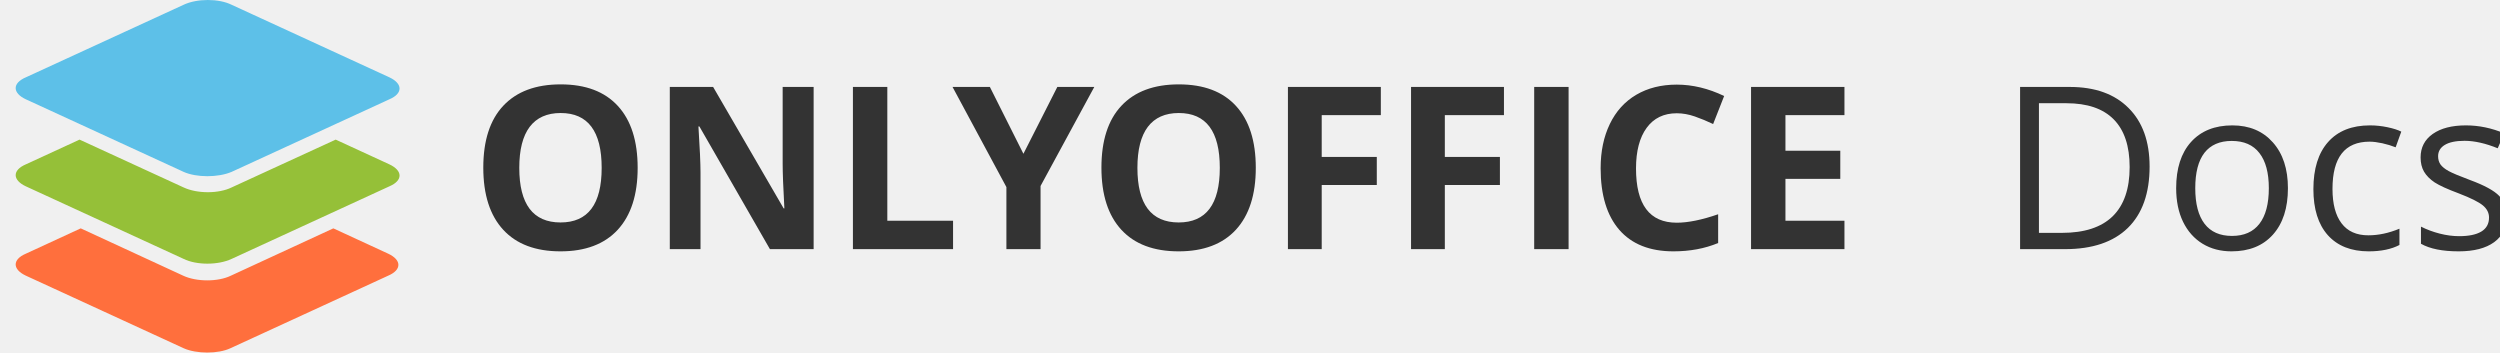
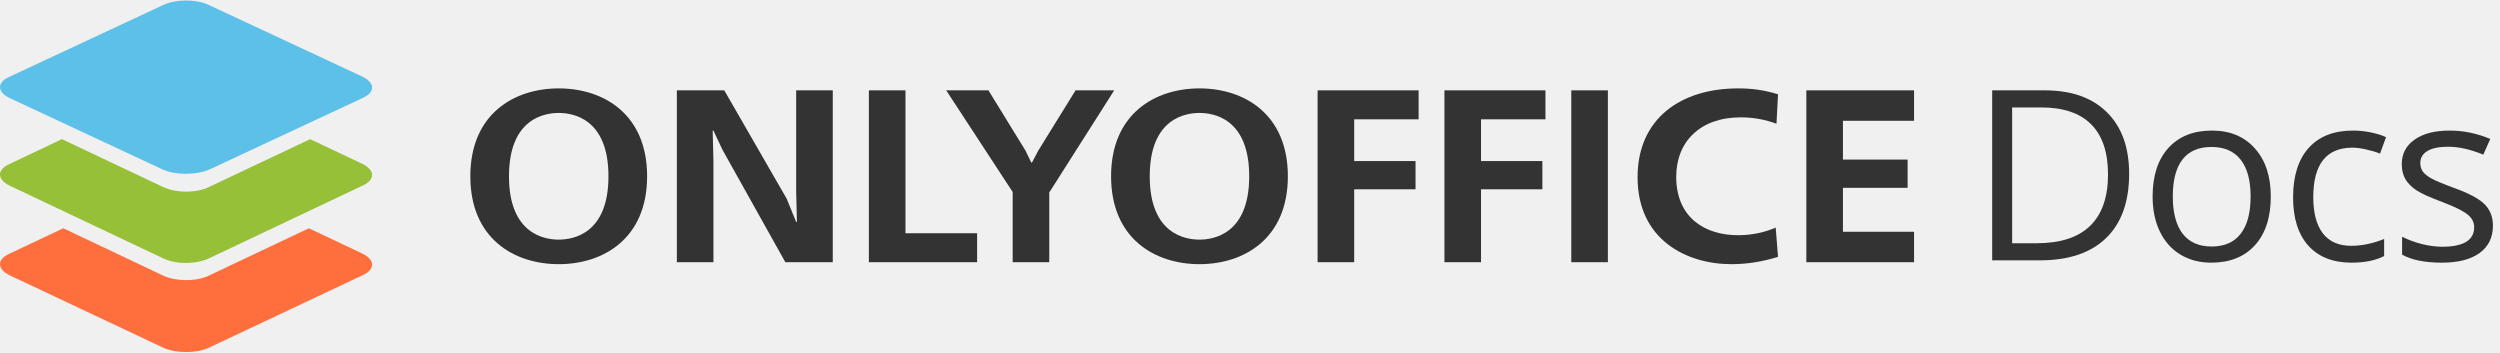
- <svg xmlns="http://www.w3.org/2000/svg" width="319.1" height="45" viewBox="0 0 319.1 45" fill="none">
-   <path d="M23.44 44.449L3.288 35.18C1.572 34.371 1.572 33.121 3.288 32.385L10.304 29.148L23.366 35.18C25.082 35.989 27.844 35.989 29.486 35.18L42.547 29.148L49.563 32.385C51.28 33.194 51.28 34.445 49.563 35.18L29.411 44.449C27.844 45.184 25.082 45.184 23.44 44.449Z" fill="#FF6F3D" />
-   <path d="M23.44 33.047L3.288 23.779C1.572 22.969 1.572 21.719 3.288 20.983L10.155 17.82L23.44 23.926C25.157 24.735 27.918 24.735 29.561 23.926L42.846 17.82L49.712 20.983C51.429 21.792 51.429 23.043 49.712 23.779L29.561 33.047C27.844 33.856 25.082 33.856 23.44 33.047Z" fill="#95C038" />
-   <path d="M23.44 21.939L3.287 12.67C1.571 11.861 1.571 10.611 3.287 9.875L23.44 0.607C25.156 -0.202 27.918 -0.202 29.56 0.607L49.712 9.875C51.428 10.684 51.428 11.935 49.712 12.67L29.56 21.939C27.843 22.674 25.082 22.674 23.44 21.939Z" fill="#5DC0E8" />
-   <text x="60" y="31.8" font-family="'Open Sans','Segoe UI',system-ui,sans-serif" font-size="29" font-weight="700" fill="#333333" letter-spacing="-0.2">ONLYOFFICE</text>
-   <text x="255" y="31.8" font-family="'Open Sans','Segoe UI',system-ui,sans-serif" font-size="29" font-weight="400" fill="#333333">Docs</text>
+ <svg xmlns="http://www.w3.org/2000/svg" width="319.1" height="45" viewBox="0 0 320 45" fill="none">
+   <g clip-path="url(#clip0_647_27538)">
+     <path fill-rule="evenodd" clip-rule="evenodd" d="M20.903 44.448L1.255 35.184C-0.418 34.375 -0.418 33.125 1.255 32.389L8.096 29.154L20.831 35.184C22.504 35.992 25.197 35.992 26.798 35.184L39.533 29.154L46.373 32.389C48.047 33.198 48.047 34.448 46.373 35.184L26.725 44.448C25.197 45.183 22.504 45.183 20.903 44.448Z" fill="#FF6F3D" />
+     <path fill-rule="evenodd" clip-rule="evenodd" d="M20.84 32.984L1.251 23.709C-0.417 22.899 -0.417 21.648 1.251 20.911L7.926 17.746L20.84 23.856C22.508 24.666 25.193 24.666 26.789 23.856L39.702 17.746L46.377 20.911C48.045 21.721 48.045 22.973 46.377 23.709L26.789 32.984C25.12 33.794 22.436 33.794 20.84 32.984Z" fill="#95C038" />
+     <path fill-rule="evenodd" clip-rule="evenodd" d="M20.84 21.639L1.251 12.497C-0.417 11.699 -0.417 10.466 1.251 9.74L20.84 0.599C22.508 -0.2 25.193 -0.2 26.789 0.599L46.377 9.74C48.045 10.538 48.045 11.772 46.377 12.497L26.789 21.639C25.12 22.364 22.436 22.364 20.84 21.639Z" fill="#5DC0E8" />
+     <path d="M71.517 11.25C65.81 11.25 60.202 14.518 60.202 22.5C60.202 30.482 65.81 33.75 71.517 33.75C77.223 33.75 82.831 30.482 82.831 22.5C82.831 14.518 77.223 11.25 71.517 11.25ZM71.517 14.393C73.265 14.393 77.883 15.052 77.883 22.5C77.883 29.948 73.265 30.608 71.517 30.608C69.768 30.608 65.15 29.948 65.15 22.5C65.15 15.052 69.768 14.393 71.517 14.393Z" fill="#333333" />
+     <path d="M86.637 11.501V33.499H91.321V20.552L91.222 16.655H91.321L92.475 19.106L100.524 33.499H106.594V11.501H101.91V24.448L102.008 28.345H101.91L100.689 25.36L92.706 11.501H86.637Z" fill="#333333" />
+     <path d="M111.216 11.501V33.499H125.07V29.791H115.9V11.501H111.216Z" fill="#333333" />
+     <path d="M121.112 11.501L129.622 24.511V33.499H134.306V24.574L142.619 11.501H137.671L132.888 19.232L132.096 20.74H131.997L131.272 19.232L126.522 11.501H121.112Z" fill="#333333" />
+     <path d="M153.533 11.25C147.826 11.25 142.218 14.518 142.218 22.5C142.218 30.482 147.826 33.75 153.533 33.75C159.239 33.75 164.847 30.482 164.847 22.5C164.847 14.518 159.239 11.25 153.533 11.25ZM153.533 14.393C155.281 14.393 159.899 15.052 159.899 22.5C159.899 29.948 155.281 30.608 153.533 30.608C151.784 30.608 147.166 29.948 147.166 22.5C147.166 15.052 151.784 14.393 153.533 14.393Z" fill="#333333" />
+     <path d="M168.653 11.501V33.499H173.337V24.166H181.188V20.552H173.337V15.21H181.583V11.501H168.653Z" fill="#333333" />
+     <path d="M184.888 11.501V33.499H189.572V24.166H197.423V20.552H189.572V15.21H197.819V11.501H184.888Z" fill="#333333" />
+     <path d="M201.124 33.499H205.808V11.501H201.124V33.499Z" fill="#333333" />
+     <path d="M227.29 29.068C226.135 29.571 224.519 30.042 222.474 30.042C218.318 30.042 214.557 27.874 214.557 22.563C214.557 18.069 217.625 14.958 222.804 14.958C224.552 14.958 226.036 15.272 227.389 15.775L227.587 12.004C225.839 11.47 224.288 11.25 222.474 11.25C215.217 11.25 209.609 15.052 209.609 22.626C209.609 30.639 215.877 33.75 221.616 33.75C223.463 33.75 225.542 33.467 227.587 32.807L227.29 29.068Z" fill="#333333" />
+     <path d="M231.211 11.501V33.499H245V29.602H235.896V23.977H244.175V20.363H235.896V15.398H245V11.501H231.211Z" fill="#333333" />
+     <path d="M272.53 22.172C272.53 25.764 271.543 28.513 269.57 30.418C267.608 32.313 264.779 33.261 261.084 33.261H255V11.5H261.729C265.144 11.5 267.798 12.438 269.691 14.313C271.583 16.189 272.53 18.808 272.53 22.172ZM269.826 22.261C269.826 19.423 269.105 17.285 267.663 15.846C266.231 14.407 264.098 13.688 261.264 13.688H257.554V31.073H260.663C263.707 31.073 265.995 30.334 267.528 28.855C269.06 27.366 269.826 25.169 269.826 22.261Z" fill="#333333" />
+     <path d="M290.661 25.089C290.661 27.749 289.985 29.827 288.633 31.326C287.281 32.814 285.413 33.558 283.03 33.558C281.558 33.558 280.251 33.216 279.109 32.531C277.968 31.847 277.087 30.864 276.466 29.584C275.845 28.304 275.534 26.806 275.534 25.089C275.534 22.43 276.205 20.361 277.547 18.883C278.889 17.394 280.752 16.65 283.135 16.65C285.438 16.65 287.266 17.409 288.618 18.927C289.98 20.445 290.661 22.499 290.661 25.089ZM278.118 25.089C278.118 27.173 278.539 28.761 279.38 29.852C280.221 30.944 281.458 31.489 283.09 31.489C284.722 31.489 285.959 30.949 286.8 29.867C287.651 28.776 288.077 27.183 288.077 25.089C288.077 23.015 287.651 21.443 286.8 20.371C285.959 19.289 284.712 18.749 283.06 18.749C281.428 18.749 280.196 19.279 279.365 20.341C278.534 21.403 278.118 22.986 278.118 25.089Z" fill="#333333" />
+     <path d="M301.011 33.558C298.627 33.558 296.78 32.834 295.468 31.385C294.166 29.927 293.515 27.868 293.515 25.208C293.515 22.48 294.176 20.371 295.498 18.883C296.83 17.394 298.722 16.65 301.176 16.65C301.967 16.65 302.758 16.734 303.549 16.903C304.34 17.072 304.961 17.27 305.412 17.498L304.646 19.597C304.095 19.379 303.494 19.2 302.843 19.061C302.192 18.912 301.617 18.838 301.116 18.838C297.771 18.838 296.099 20.951 296.099 25.179C296.099 27.183 296.504 28.721 297.315 29.793C298.137 30.864 299.348 31.4 300.951 31.4C302.323 31.4 303.729 31.107 305.171 30.522V32.71C304.07 33.276 302.683 33.558 301.011 33.558Z" fill="#333333" />
+     <path d="M319.097 28.81C319.097 30.328 318.526 31.499 317.384 32.323C316.243 33.147 314.64 33.558 312.577 33.558C310.394 33.558 308.692 33.216 307.47 32.531V30.239C308.261 30.636 309.108 30.949 310.009 31.177C310.92 31.405 311.796 31.519 312.638 31.519C313.939 31.519 314.941 31.316 315.642 30.909C316.343 30.492 316.693 29.862 316.693 29.019C316.693 28.384 316.413 27.843 315.852 27.396C315.301 26.94 314.22 26.404 312.608 25.789C311.075 25.223 309.984 24.732 309.333 24.315C308.692 23.889 308.211 23.407 307.891 22.872C307.58 22.336 307.425 21.696 307.425 20.951C307.425 19.622 307.971 18.575 309.063 17.811C310.154 17.037 311.651 16.65 313.554 16.65C315.326 16.65 317.059 17.007 318.751 17.722L317.865 19.731C316.213 19.056 314.715 18.719 313.374 18.719C312.192 18.719 311.301 18.902 310.7 19.27C310.099 19.637 309.799 20.143 309.799 20.788C309.799 21.224 309.909 21.596 310.129 21.904C310.359 22.212 310.725 22.504 311.226 22.782C311.726 23.06 312.688 23.462 314.11 23.988C316.062 24.692 317.379 25.402 318.06 26.116C318.751 26.831 319.097 27.729 319.097 28.81Z" fill="#333333" />
+   </g>
+   <defs>
+     <clipPath id="clip0_647_27538">
+       <rect width="319.097" height="45" fill="white" />
+     </clipPath>
+   </defs>
</svg>
